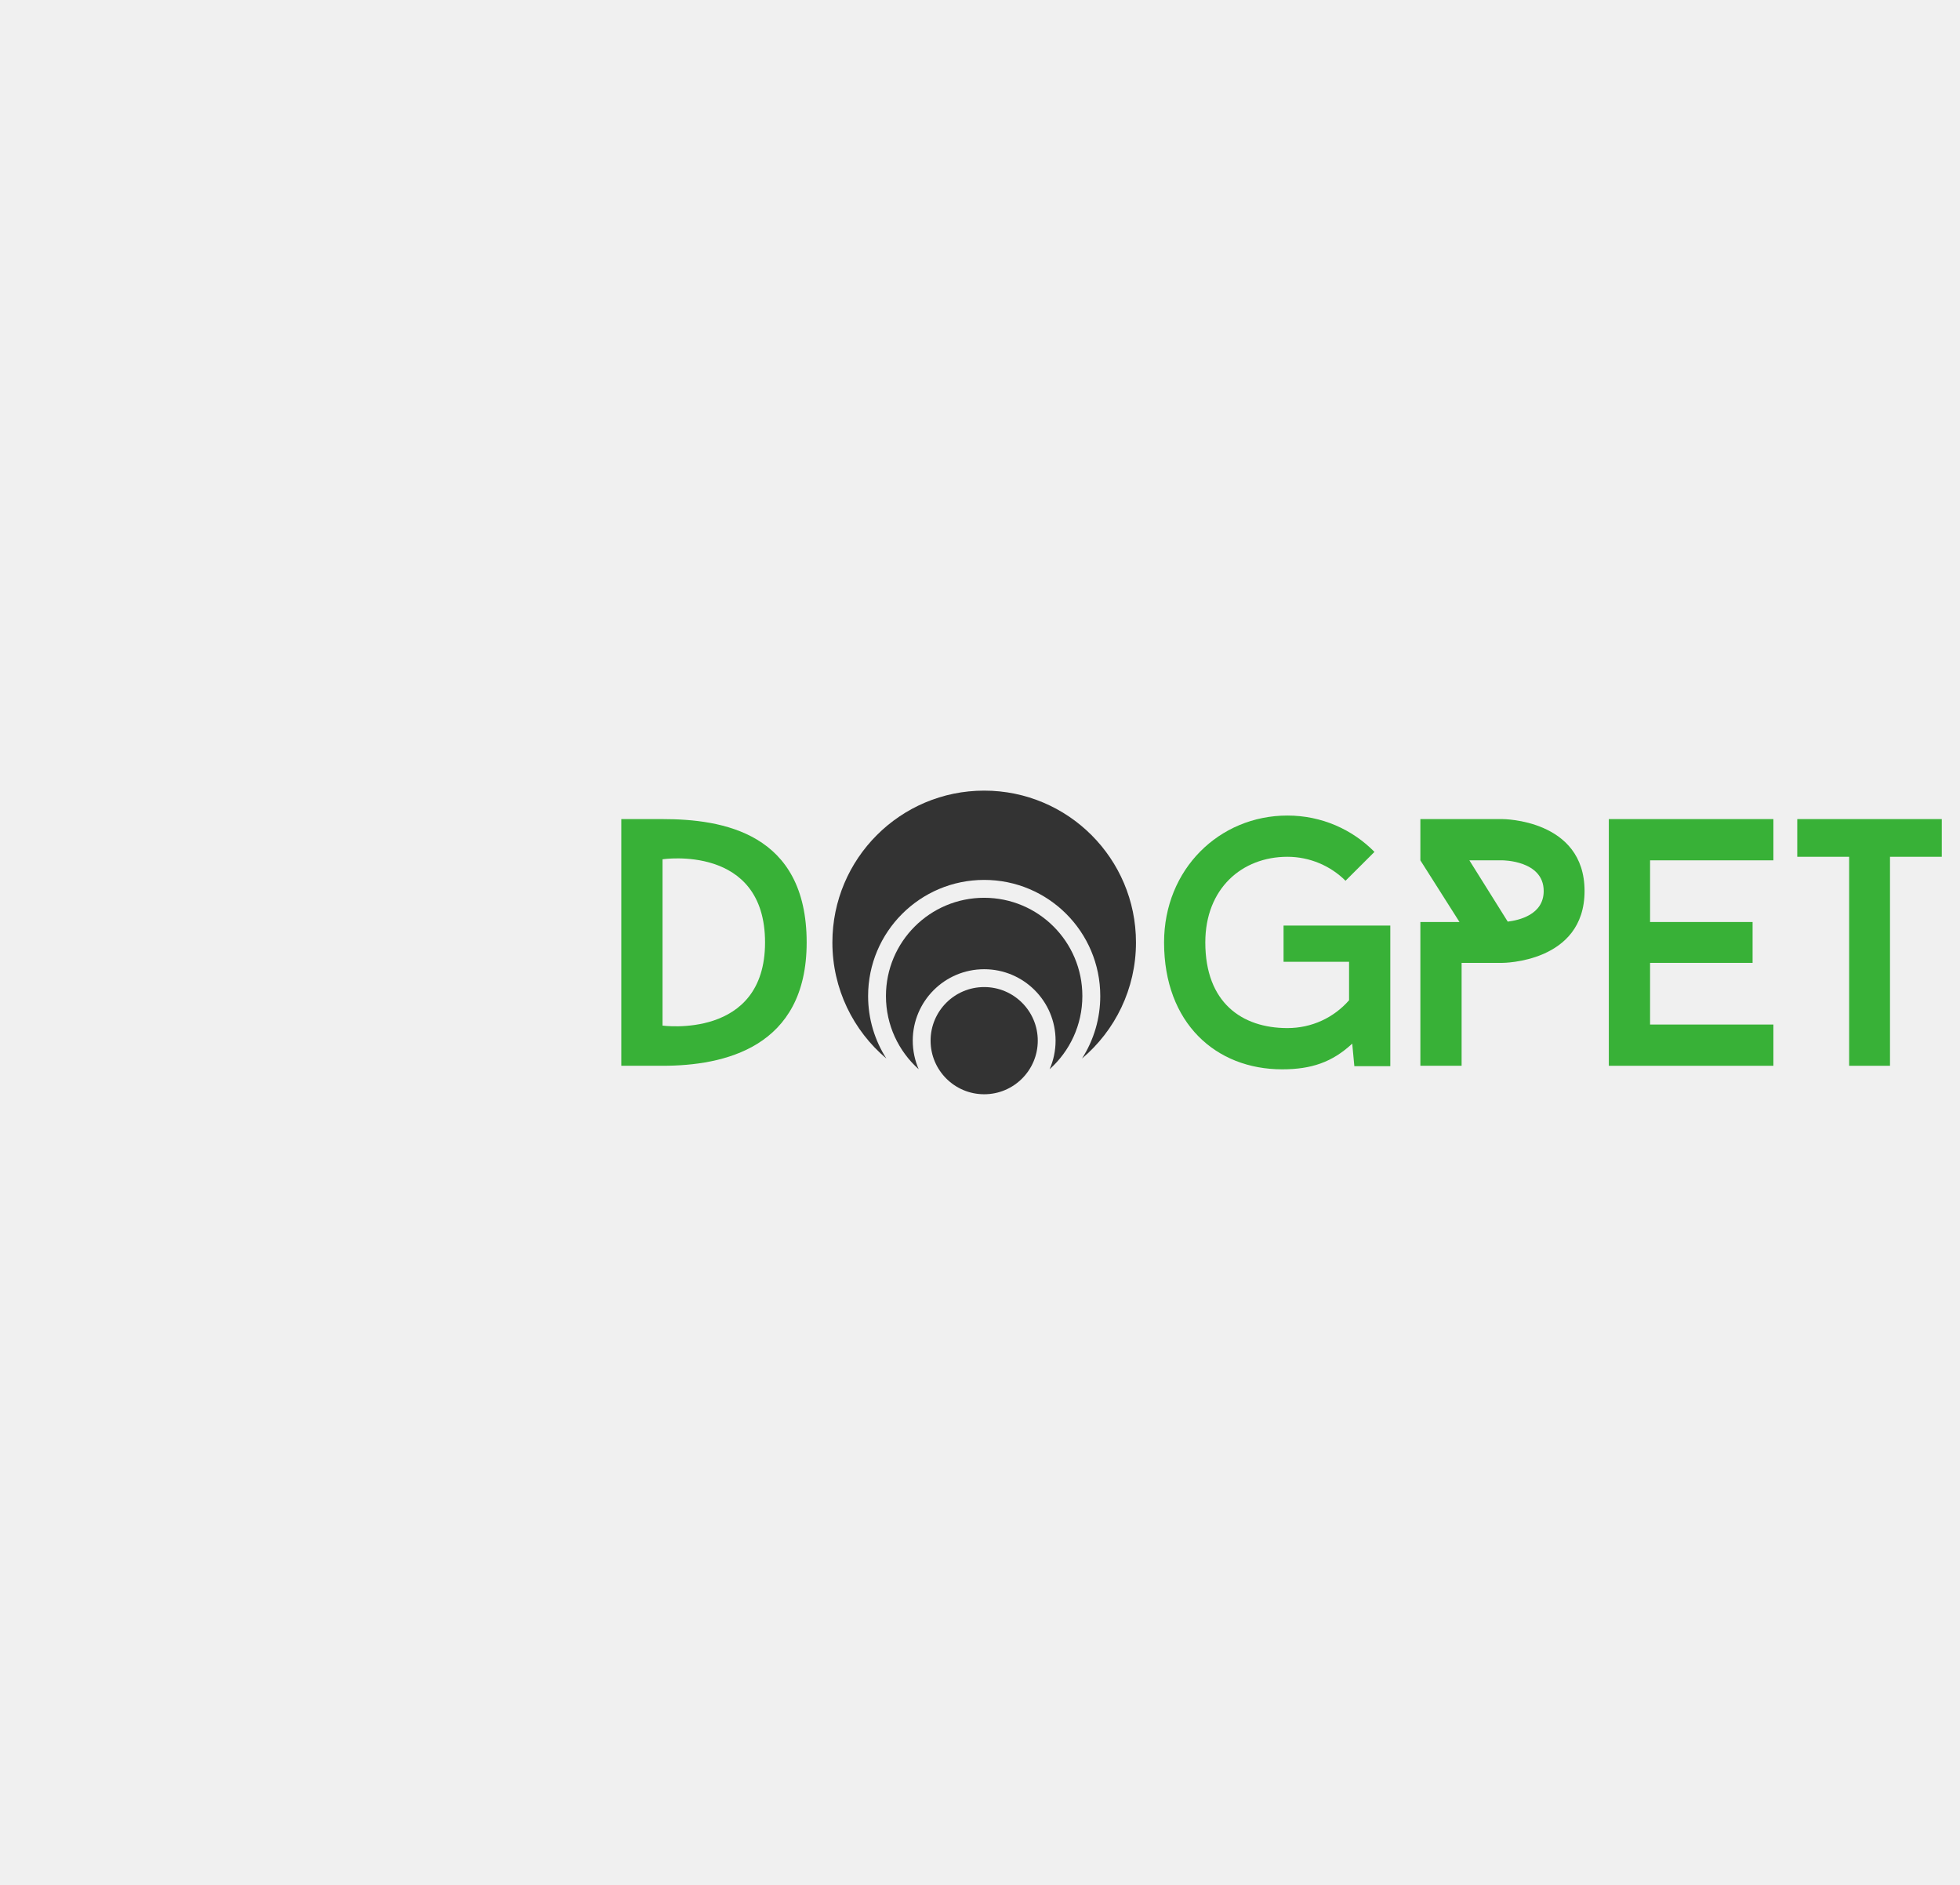
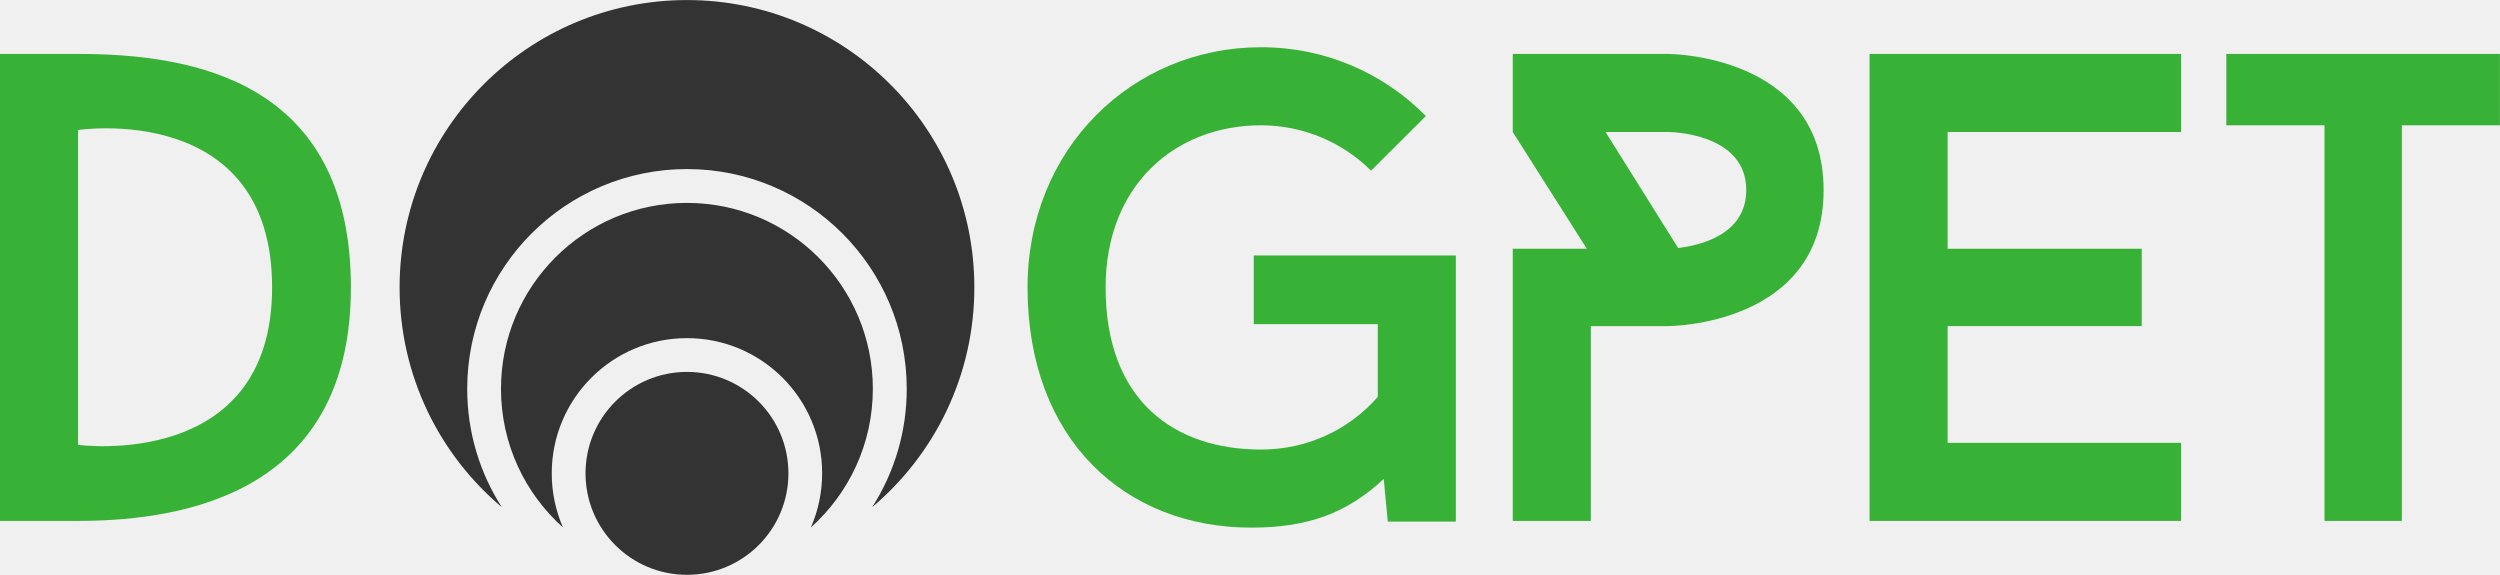
- <svg xmlns="http://www.w3.org/2000/svg" data-v-0dd9719b="" version="1.0" width="100%" height="100%" viewBox="0 0 260 250" preserveAspectRatio="xMidYMid meet" color-interpolation-filters="sRGB" style="margin: auto;">
-   <rect data-v-0dd9719b="" x="0" y="0" width="100%" height="100%" fill="#ffffff" fill-opacity="0" class="background" />
-   <rect data-v-0dd9719b="" x="0" y="0" width="100%" height="100%" fill="url(#watermark)" fill-opacity="1" class="watermarklayer" />
+ <svg xmlns="http://www.w3.org/2000/svg" style="display:block" data-v-0dd9719b="" version="1.0" preserveAspectRatio="xMidYMid meet" color-interpolation-filters="sRGB" viewBox="82.42 104.86 175.17 40.27">
  <g data-v-0dd9719b="" fill="#38b137" class="iconlinesvg-g iconlinesvg" transform="translate(82.41868,104.8639)">
    <g class="tp-name" opacity="1" transform="matrix(1,0,0,1,0,0)">
      <g transform="translate(0, 3.30927)">
        <g data-gra="path-name" fill="#38b137" transform="scale(1)">
          <path d="M3.69-32.72L3.69 0L9.16 0C17.29 0 28.28-2.38 28.28-16.36C28.28-30.90 17.11-32.72 9.16-32.72ZM9.16-5.33L9.16-27.39C9.16-27.39 22.76-29.45 22.76-16.36C22.76-3.46 9.16-5.33 9.16-5.33Z" transform="translate(-3.692547, 33.18619)" />
        </g>
      </g>
      <g transform="translate(28, 0)">
        <g>
          <g class="imagesvg">
            <g>
              <rect fill="#38b137" fill-opacity="0" stroke-width="2" x="0" y="0" width="40.272" height="40.272" class="image-rect" />
              <svg filter="url(#colors817009356)" x="0" y="0" width="40.272" height="40.272" filtersec="colorsf4083874467" class="image-svg-svg primary" style="overflow: visible;">
                <svg viewBox="1.25 1.25 97.5 97.5">
                  <path fill="#333333" d="M18.58 87.27C7.98 78.33 1.25 64.95 1.25 50 1.25 23.08 23.08 1.25 50 1.25S98.75 23.08 98.75 50c0 14.95-6.73 28.33-17.33 37.27a37.081 37.081 0 0 0 5.86-20.07c0-20.59-16.69-37.28-37.28-37.28s-37.28 16.7-37.28 37.29c0 7.38 2.15 14.27 5.86 20.06z" />
                  <path fill="#333333" d="M28.96 90.71c-6.45-5.78-10.51-14.17-10.51-23.51 0-17.42 14.12-31.54 31.54-31.54S81.53 49.78 81.53 67.2c0 9.34-4.06 17.73-10.51 23.51 1.23-2.81 1.91-5.91 1.91-9.17C72.94 68.87 62.67 58.6 50 58.6S27.06 68.87 27.06 81.54c0 3.26.68 6.36 1.9 9.17z" />
                  <circle fill="#333333" cx="50" cy="81.54" r="17.21" />
                </svg>
              </svg>
              <defs>
                <filter id="colors817009356">
                  <feColorMatrix type="matrix" values="0 0 0 0 0.199  0 0 0 0 0.199  0 0 0 0 0.199  0 0 0 1 0" class="icon-fecolormatrix" />
                </filter>
                <filter id="colorsf4083874467">
                  <feColorMatrix type="matrix" values="0 0 0 0 0.996  0 0 0 0 0.996  0 0 0 0 0.996  0 0 0 1 0" class="icon-fecolormatrix" />
                </filter>
                <filter id="colorsb8182826648">
                  <feColorMatrix type="matrix" values="0 0 0 0 0  0 0 0 0 0  0 0 0 0 0  0 0 0 1 0" class="icon-fecolormatrix" />
                </filter>
              </defs>
            </g>
          </g>
        </g>
      </g>
      <g transform="translate(72, 3.30927)">
        <g data-gra="path-name" fill="#38b137" transform="scale(1)">
          <path d="M18.56-18.60L18.56-13.79L27.25-13.79L27.25-8.69C25.24-6.40 22.34-5.00 19.07-5.00C13.04-5.00 8.18-8.37 8.18-16.36C8.18-23.51 13.04-27.72 19.07-27.72C22.06-27.72 24.82-26.50 26.78-24.54L30.62-28.37C27.67-31.36 23.60-33.19 19.07-33.19C10.05-33.19 2.71-26.08 2.71-16.36C2.71-5.66 9.58 0.47 18.37 0.47C22.25 0.47 25.01-0.47 27.67-2.94L27.95 0.05L32.72 0.05L32.72-18.60Z" transform="translate(-2.710984, 33.18619)" />
        </g>
      </g>
      <g transform="translate(106, 3.30927)">
        <g data-gra="path-name" fill="#38b137" transform="scale(1)">
          <path d="M14.58-32.72L3.69-32.72L3.69-27.25L8.88-19.07L3.69-19.07L3.69 0L9.16 0L9.16-13.65L14.58-13.65C14.58-13.65 25.47-13.65 25.47-23.18C25.47-32.72 14.58-32.72 14.58-32.72ZM15.28-19.12L10.19-27.25L14.58-27.25C14.58-27.25 20.05-27.25 20.05-23.18C20.05-20.01 16.73-19.30 15.28-19.12Z" transform="translate(-3.692547, 33.18619)" />
        </g>
      </g>
      <g transform="translate(131, 3.30927)">
        <g data-gra="path-name" fill="#38b137" transform="scale(1)">
          <path d="M25.52-27.25L25.52-32.72L3.69-32.72L3.69 0L25.52 0L25.52-5.47L9.16-5.47L9.16-13.65L22.76-13.65L22.76-19.07L9.16-19.07L9.16-27.25Z" transform="translate(-3.692547, 33.18619)" />
        </g>
      </g>
      <g transform="translate(156, 3.30927)">
        <g data-gra="path-name" fill="#38b137" transform="scale(1)">
          <path d="M20.10-32.72L0.93-32.72L0.93-27.72L7.81-27.72L7.81 0L13.23 0L13.23-27.72L20.10-27.72Z" transform="translate(-0.9348221, 33.18619)" />
        </g>
      </g>
    </g>
  </g>
  <defs v-gra="od" />
</svg>
